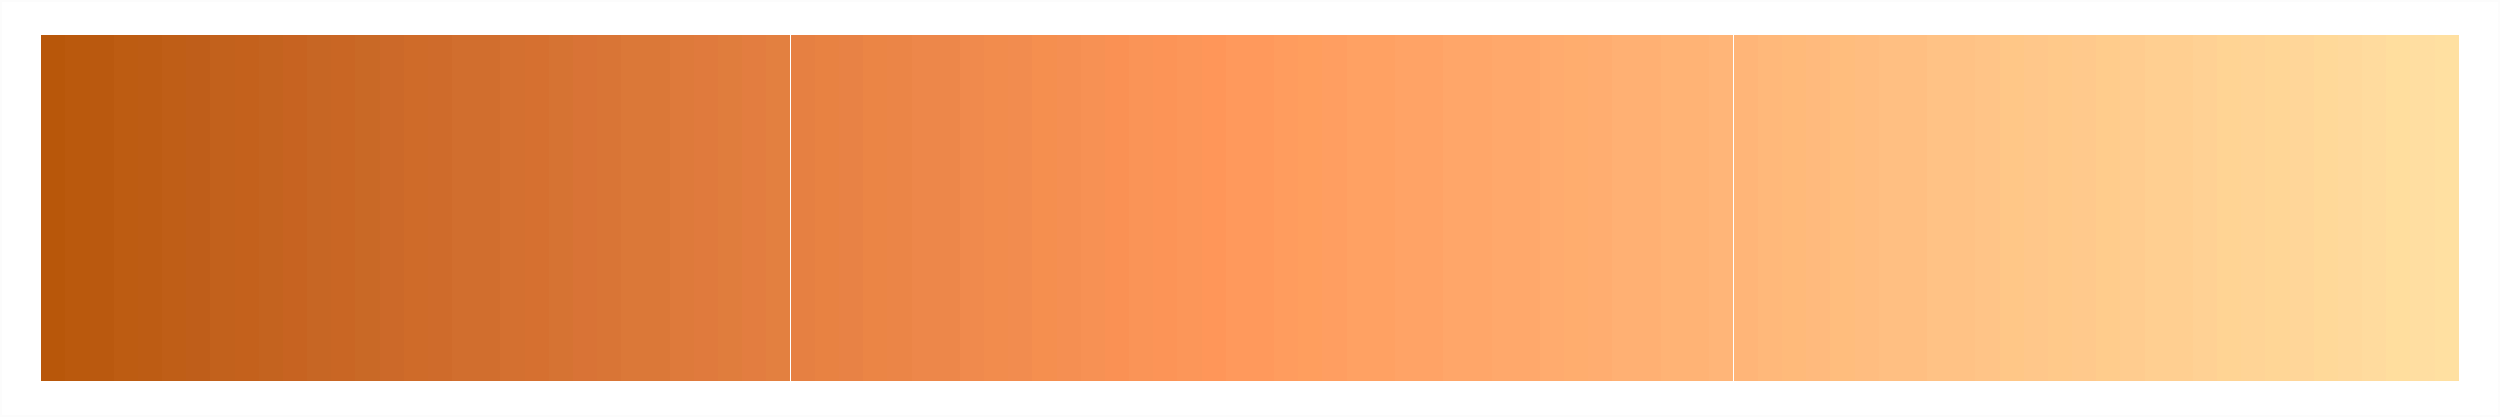
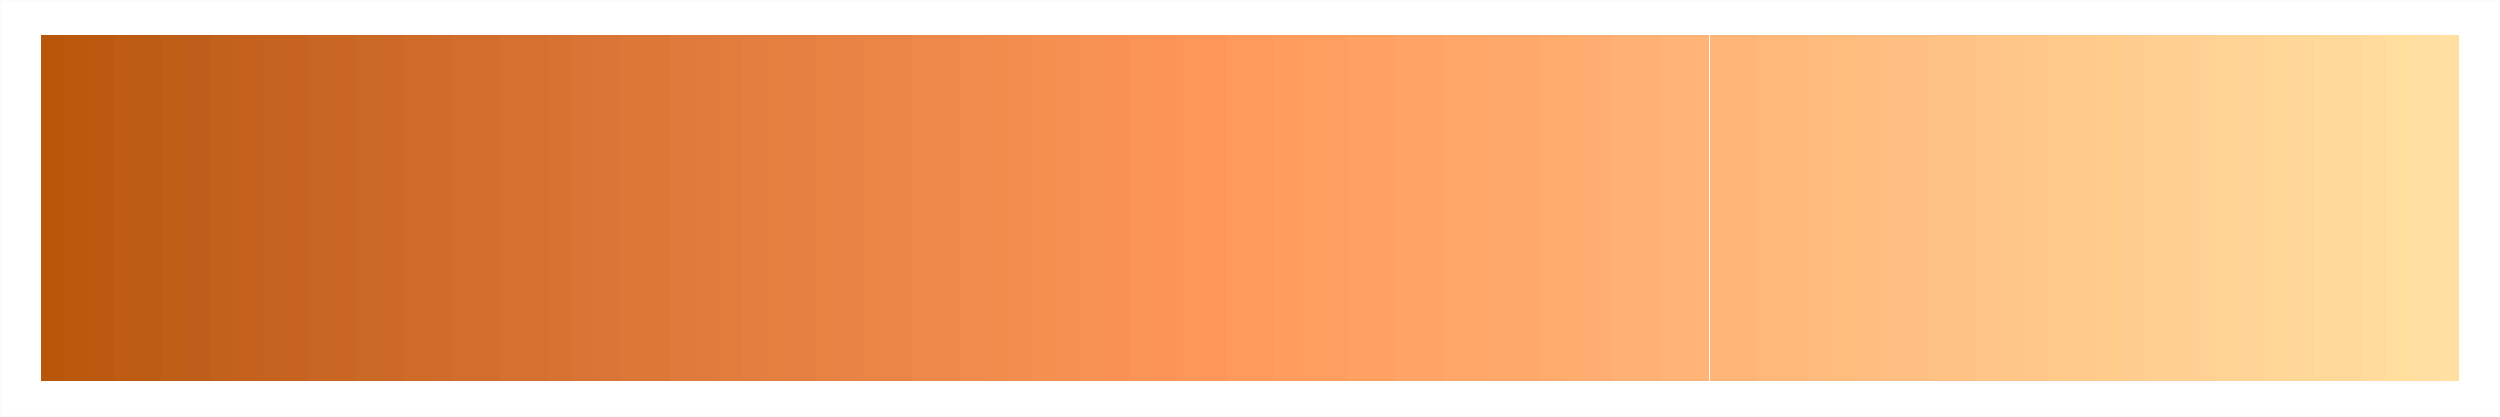
- <svg xmlns="http://www.w3.org/2000/svg" width="600.0" viewBox="-3.0 -0.5 6.0 1.0" height="100.0">
-   <style>svg { shape-rendering: crispEdges; }svg {
+ <svg xmlns="http://www.w3.org/2000/svg" height="100" viewBox="-3.0 -0.5 6.0 1.0" width="600">
+   <style>svg {
  color-scheme: light dark;
}
{
  .canvas g, .title g, .axisbar g, .ticktext g, .tickglyph g, .ticklines g, .legendContent g text {
-     fill: #0d0d0d;
+     fill: rgb(5%, 5%, 5%);
  }
  .ticklines g, .tickglyph g, .legendBorder g {
-     stroke: #0d0d0d;
+     stroke: rgb(5%, 5%, 5%);
  }
  .legendBorder g {
-     fill: #f0f0f0;
+     fill: rgb(94%, 94%, 94%);
  }
}
@media (prefers-color-scheme:dark) {
  .canvas g, .title g, .axisbar g, .ticktext g, .tickglyph g, .ticklines g, .legendContent g text {
-     fill: #f0f0f0;
+     fill: rgb(94%, 94%, 94%);
  }
  .ticklines g, .tickglyph g, .legendBorder g {
-     stroke: #f0f0f0;
+     stroke: rgb(94%, 94%, 94%);
  }
  .legendBorder g {
-     fill: #0d0d0d;
-   }
- }</style>
+     fill: rgb(5%, 5%, 5%);
+   }
+ }svg { shape-rendering: crispEdges; }</style>
  <g class="chart">
    <g class="gradient">
-       <g fill="rgb(72%, 34%, 4%)" stroke="rgb(2%, 29%, 48%)" stroke-width="0.0" fill-opacity="1.0" stroke-opacity="1.0">
-         <rect x="-2.901" width="5.8025806451612816e-2" y="-0.415" height="0.83" />
-       </g>
-       <g fill="rgb(73%, 35%, 5%)" stroke="rgb(2%, 29%, 48%)" stroke-width="0.0" fill-opacity="1.0" stroke-opacity="1.0">
-         <rect x="-2.843" width="5.8025806451612816e-2" y="-0.415" height="0.83" />
-       </g>
-       <g fill="rgb(73%, 35%, 6%)" stroke="rgb(2%, 29%, 48%)" stroke-width="0.0" fill-opacity="1.0" stroke-opacity="1.0">
-         <rect x="-2.785" width="5.802580645161326e-2" y="-0.415" height="0.83" />
-       </g>
-       <g fill="rgb(74%, 36%, 7%)" stroke="rgb(2%, 29%, 48%)" stroke-width="0.0" fill-opacity="1.0" stroke-opacity="1.0">
-         <rect x="-2.727" width="5.8025806451612816e-2" y="-0.415" height="0.83" />
-       </g>
-       <g fill="rgb(74%, 36%, 8%)" stroke="rgb(2%, 29%, 48%)" stroke-width="0.0" fill-opacity="1.0" stroke-opacity="1.0">
-         <rect x="-2.669" width="5.802580645161237e-2" y="-0.415" height="0.83" />
-       </g>
-       <g fill="rgb(75%, 37%, 9%)" stroke="rgb(2%, 29%, 48%)" stroke-width="0.0" fill-opacity="1.0" stroke-opacity="1.0">
-         <rect x="-2.611" width="5.802580645161326e-2" y="-0.415" height="0.83" />
-       </g>
-       <g fill="rgb(75%, 37%, 10%)" stroke="rgb(2%, 29%, 48%)" stroke-width="0.0" fill-opacity="1.0" stroke-opacity="1.0">
-         <rect x="-2.553" width="5.8025806451612816e-2" y="-0.415" height="0.83" />
-       </g>
-       <g fill="rgb(76%, 38%, 11%)" stroke="rgb(2%, 29%, 48%)" stroke-width="0.0" fill-opacity="1.0" stroke-opacity="1.0">
-         <rect x="-2.495" width="5.8025806451612816e-2" y="-0.415" height="0.83" />
-       </g>
-       <g fill="rgb(77%, 38%, 11%)" stroke="rgb(2%, 29%, 48%)" stroke-width="0.0" fill-opacity="1.0" stroke-opacity="1.0">
-         <rect x="-2.437" width="5.802580645161326e-2" y="-0.415" height="0.83" />
-       </g>
-       <g fill="rgb(77%, 39%, 12%)" stroke="rgb(2%, 29%, 48%)" stroke-width="0.0" fill-opacity="1.0" stroke-opacity="1.0">
-         <rect x="-2.379" width="5.8025806451612816e-2" y="-0.415" height="0.83" />
-       </g>
-       <g fill="rgb(78%, 39%, 13%)" stroke="rgb(2%, 29%, 48%)" stroke-width="0.0" fill-opacity="1.0" stroke-opacity="1.0">
-         <rect x="-2.321" width="5.8025806451612816e-2" y="-0.415" height="0.83" />
-       </g>
-       <g fill="rgb(78%, 40%, 14%)" stroke="rgb(2%, 29%, 48%)" stroke-width="0.0" fill-opacity="1.0" stroke-opacity="1.0">
-         <rect x="-2.263" width="5.8025806451612816e-2" y="-0.415" height="0.83" />
-       </g>
-       <g fill="rgb(79%, 40%, 14%)" stroke="rgb(2%, 29%, 48%)" stroke-width="0.0" fill-opacity="1.0" stroke-opacity="1.0">
-         <rect x="-2.205" width="5.802580645161326e-2" y="-0.415" height="0.83" />
-       </g>
-       <g fill="rgb(79%, 41%, 15%)" stroke="rgb(2%, 29%, 48%)" stroke-width="0.0" fill-opacity="1.0" stroke-opacity="1.0">
-         <rect x="-2.147" width="5.802580645161237e-2" y="-0.415" height="0.83" />
-       </g>
-       <g fill="rgb(80%, 41%, 16%)" stroke="rgb(2%, 29%, 48%)" stroke-width="0.0" fill-opacity="1.0" stroke-opacity="1.0">
-         <rect x="-2.089" width="5.8025806451613704e-2" y="-0.415" height="0.83" />
-       </g>
-       <g fill="rgb(81%, 42%, 16%)" stroke="rgb(2%, 29%, 48%)" stroke-width="0.0" fill-opacity="1.0" stroke-opacity="1.0">
-         <rect x="-2.031" width="5.8025806451612816e-2" y="-0.415" height="0.83" />
-       </g>
-       <g fill="rgb(81%, 42%, 17%)" stroke="rgb(2%, 29%, 48%)" stroke-width="0.0" fill-opacity="1.0" stroke-opacity="1.0">
-         <rect x="-1.973" width="5.802580645161304e-2" y="-0.415" height="0.83" />
-       </g>
-       <g fill="rgb(82%, 43%, 18%)" stroke="rgb(2%, 29%, 48%)" stroke-width="0.0" fill-opacity="1.0" stroke-opacity="1.0">
-         <rect x="-1.915" width="5.8025806451612816e-2" y="-0.415" height="0.83" />
-       </g>
-       <g fill="rgb(82%, 43%, 18%)" stroke="rgb(2%, 29%, 48%)" stroke-width="0.0" fill-opacity="1.0" stroke-opacity="1.0">
-         <rect x="-1.857" width="5.802580645161304e-2" y="-0.415" height="0.83" />
-       </g>
-       <g fill="rgb(83%, 44%, 19%)" stroke="rgb(2%, 29%, 48%)" stroke-width="0.0" fill-opacity="1.0" stroke-opacity="1.0">
-         <rect x="-1.799" width="5.802580645161304e-2" y="-0.415" height="0.83" />
-       </g>
-       <g fill="rgb(84%, 44%, 19%)" stroke="rgb(2%, 29%, 48%)" stroke-width="0.0" fill-opacity="1.0" stroke-opacity="1.0">
-         <rect x="-1.741" width="5.8025806451612816e-2" y="-0.415" height="0.83" />
-       </g>
-       <g fill="rgb(84%, 45%, 20%)" stroke="rgb(2%, 29%, 48%)" stroke-width="0.0" fill-opacity="1.0" stroke-opacity="1.0">
-         <rect x="-1.683" width="5.802580645161304e-2" y="-0.415" height="0.83" />
-       </g>
-       <g fill="rgb(85%, 45%, 21%)" stroke="rgb(2%, 29%, 48%)" stroke-width="0.0" fill-opacity="1.0" stroke-opacity="1.0">
-         <rect x="-1.625" width="5.802580645161304e-2" y="-0.415" height="0.83" />
-       </g>
-       <g fill="rgb(85%, 46%, 21%)" stroke="rgb(2%, 29%, 48%)" stroke-width="0.0" fill-opacity="1.0" stroke-opacity="1.0">
-         <rect x="-1.567" width="5.8025806451612816e-2" y="-0.415" height="0.83" />
-       </g>
-       <g fill="rgb(86%, 47%, 22%)" stroke="rgb(2%, 29%, 48%)" stroke-width="0.0" fill-opacity="1.0" stroke-opacity="1.0">
-         <rect x="-1.509" width="5.8025806451612816e-2" y="-0.415" height="0.83" />
-       </g>
-       <g fill="rgb(86%, 47%, 22%)" stroke="rgb(2%, 29%, 48%)" stroke-width="0.0" fill-opacity="1.0" stroke-opacity="1.0">
-         <rect x="-1.451" width="5.802580645161326e-2" y="-0.415" height="0.83" />
-       </g>
-       <g fill="rgb(87%, 48%, 23%)" stroke="rgb(2%, 29%, 48%)" stroke-width="0.0" fill-opacity="1.0" stroke-opacity="1.0">
-         <rect x="-1.393" width="5.802580645161304e-2" y="-0.415" height="0.83" />
-       </g>
-       <g fill="rgb(88%, 48%, 24%)" stroke="rgb(2%, 29%, 48%)" stroke-width="0.0" fill-opacity="1.0" stroke-opacity="1.0">
-         <rect x="-1.335" width="5.8025806451612594e-2" y="-0.415" height="0.83" />
-       </g>
-       <g fill="rgb(88%, 49%, 24%)" stroke="rgb(2%, 29%, 48%)" stroke-width="0.0" fill-opacity="1.0" stroke-opacity="1.0">
-         <rect x="-1.277" width="5.802580645161304e-2" y="-0.415" height="0.83" />
-       </g>
-       <g fill="rgb(89%, 49%, 25%)" stroke="rgb(2%, 29%, 48%)" stroke-width="0.0" fill-opacity="1.0" stroke-opacity="1.0">
-         <rect x="-1.219" width="5.8025806451612594e-2" y="-0.415" height="0.83" />
-       </g>
-       <g fill="rgb(89%, 50%, 25%)" stroke="rgb(2%, 29%, 48%)" stroke-width="0.0" fill-opacity="1.0" stroke-opacity="1.0">
-         <rect x="-1.161" width="5.802580645161304e-2" y="-0.415" height="0.83" />
-       </g>
-       <g fill="rgb(90%, 50%, 26%)" stroke="rgb(2%, 29%, 48%)" stroke-width="0.0" fill-opacity="1.0" stroke-opacity="1.0">
-         <rect x="-1.102" width="5.802580645161326e-2" y="-0.415" height="0.83" />
-       </g>
-       <g fill="rgb(91%, 51%, 26%)" stroke="rgb(2%, 29%, 48%)" stroke-width="0.0" fill-opacity="1.0" stroke-opacity="1.0">
-         <rect x="-1.044" width="5.802580645161304e-2" y="-0.415" height="0.83" />
-       </g>
-       <g fill="rgb(91%, 51%, 27%)" stroke="rgb(2%, 29%, 48%)" stroke-width="0.0" fill-opacity="1.0" stroke-opacity="1.0">
-         <rect x="-0.986" width="5.8025806451612816e-2" y="-0.415" height="0.83" />
-       </g>
-       <g fill="rgb(92%, 52%, 27%)" stroke="rgb(2%, 29%, 48%)" stroke-width="0.0" fill-opacity="1.0" stroke-opacity="1.0">
-         <rect x="-0.928" width="5.8025806451612816e-2" y="-0.415" height="0.83" />
-       </g>
-       <g fill="rgb(92%, 52%, 28%)" stroke="rgb(2%, 29%, 48%)" stroke-width="0.0" fill-opacity="1.0" stroke-opacity="1.0">
-         <rect x="-0.87" width="5.802580645161326e-2" y="-0.415" height="0.83" />
-       </g>
-       <g fill="rgb(93%, 53%, 29%)" stroke="rgb(2%, 29%, 48%)" stroke-width="0.0" fill-opacity="1.0" stroke-opacity="1.0">
-         <rect x="-0.812" width="5.802580645161237e-2" y="-0.415" height="0.83" />
-       </g>
-       <g fill="rgb(93%, 53%, 29%)" stroke="rgb(2%, 29%, 48%)" stroke-width="0.0" fill-opacity="1.0" stroke-opacity="1.0">
-         <rect x="-0.754" width="5.802580645161326e-2" y="-0.415" height="0.83" />
-       </g>
-       <g fill="rgb(94%, 54%, 30%)" stroke="rgb(2%, 29%, 48%)" stroke-width="0.0" fill-opacity="1.0" stroke-opacity="1.0">
-         <rect x="-0.696" width="5.8025806451612816e-2" y="-0.415" height="0.83" />
-       </g>
-       <g fill="rgb(95%, 55%, 30%)" stroke="rgb(2%, 29%, 48%)" stroke-width="0.0" fill-opacity="1.0" stroke-opacity="1.0">
-         <rect x="-0.638" width="5.802580645161326e-2" y="-0.415" height="0.83" />
-       </g>
-       <g fill="rgb(95%, 55%, 31%)" stroke="rgb(2%, 29%, 48%)" stroke-width="0.0" fill-opacity="1.0" stroke-opacity="1.0">
-         <rect x="-0.58" width="5.802580645161237e-2" y="-0.415" height="0.83" />
-       </g>
-       <g fill="rgb(96%, 56%, 31%)" stroke="rgb(2%, 29%, 48%)" stroke-width="0.0" fill-opacity="1.0" stroke-opacity="1.0">
-         <rect x="-0.522" width="5.802580645161326e-2" y="-0.415" height="0.83" />
-       </g>
-       <g fill="rgb(96%, 56%, 32%)" stroke="rgb(2%, 29%, 48%)" stroke-width="0.0" fill-opacity="1.0" stroke-opacity="1.0">
-         <rect x="-0.464" width="5.802580645161237e-2" y="-0.415" height="0.83" />
-       </g>
-       <g fill="rgb(97%, 57%, 33%)" stroke="rgb(2%, 29%, 48%)" stroke-width="0.0" fill-opacity="1.0" stroke-opacity="1.0">
-         <rect x="-0.406" width="5.802580645161326e-2" y="-0.415" height="0.83" />
-       </g>
-       <g fill="rgb(98%, 57%, 33%)" stroke="rgb(2%, 29%, 48%)" stroke-width="0.0" fill-opacity="1.0" stroke-opacity="1.0">
-         <rect x="-0.348" width="5.802580645161326e-2" y="-0.415" height="0.83" />
-       </g>
-       <g fill="rgb(98%, 58%, 34%)" stroke="rgb(2%, 29%, 48%)" stroke-width="0.0" fill-opacity="1.0" stroke-opacity="1.0">
-         <rect x="-0.29" width="5.802580645161237e-2" y="-0.415" height="0.83" />
-       </g>
-       <g fill="rgb(99%, 58%, 34%)" stroke="rgb(2%, 29%, 48%)" stroke-width="0.0" fill-opacity="1.0" stroke-opacity="1.0">
-         <rect x="-0.232" width="5.802580645161326e-2" y="-0.415" height="0.83" />
-       </g>
-       <g fill="rgb(99%, 59%, 35%)" stroke="rgb(2%, 29%, 48%)" stroke-width="0.0" fill-opacity="1.0" stroke-opacity="1.0">
-         <rect x="-0.174" width="5.8025806451612816e-2" y="-0.415" height="0.83" />
-       </g>
-       <g fill="rgb(100%, 59%, 35%)" stroke="rgb(2%, 29%, 48%)" stroke-width="0.0" fill-opacity="1.0" stroke-opacity="1.0">
-         <rect x="-0.116" width="5.802580645161237e-2" y="-0.415" height="0.83" />
-       </g>
-       <g fill="rgb(100%, 60%, 36%)" stroke="rgb(2%, 29%, 48%)" stroke-width="0.0" fill-opacity="1.0" stroke-opacity="1.0">
-         <rect x="-5.802580645161326e-2" width="5.802580645161326e-2" y="-0.415" height="0.83" />
-       </g>
-       <g fill="rgb(100%, 60%, 36%)" stroke="rgb(2%, 29%, 48%)" stroke-width="0.0" fill-opacity="1.0" stroke-opacity="1.0">
-         <rect x="0.0" width="5.8025806451612816e-2" y="-0.415" height="0.83" />
-       </g>
-       <g fill="rgb(100%, 61%, 37%)" stroke="rgb(2%, 29%, 48%)" stroke-width="0.0" fill-opacity="1.0" stroke-opacity="1.0">
-         <rect x="5.8025806451612816e-2" width="5.802580645161326e-2" y="-0.415" height="0.83" />
-       </g>
-       <g fill="rgb(100%, 62%, 37%)" stroke="rgb(2%, 29%, 48%)" stroke-width="0.0" fill-opacity="1.0" stroke-opacity="1.0">
-         <rect x="0.116" width="5.8025806451612816e-2" y="-0.415" height="0.83" />
-       </g>
-       <g fill="rgb(100%, 62%, 38%)" stroke="rgb(2%, 29%, 48%)" stroke-width="0.0" fill-opacity="1.0" stroke-opacity="1.0">
-         <rect x="0.174" width="5.8025806451612816e-2" y="-0.415" height="0.83" />
-       </g>
-       <g fill="rgb(100%, 63%, 39%)" stroke="rgb(2%, 29%, 48%)" stroke-width="0.0" fill-opacity="1.0" stroke-opacity="1.0">
-         <rect x="0.232" width="5.802580645161326e-2" y="-0.415" height="0.83" />
-       </g>
-       <g fill="rgb(100%, 63%, 39%)" stroke="rgb(2%, 29%, 48%)" stroke-width="0.0" fill-opacity="1.0" stroke-opacity="1.0">
-         <rect x="0.29" width="5.8025806451612816e-2" y="-0.415" height="0.83" />
-       </g>
-       <g fill="rgb(100%, 64%, 40%)" stroke="rgb(2%, 29%, 48%)" stroke-width="0.0" fill-opacity="1.0" stroke-opacity="1.0">
-         <rect x="0.348" width="5.8025806451612816e-2" y="-0.415" height="0.83" />
-       </g>
-       <g fill="rgb(110%, 64%, 40%)" stroke="rgb(2%, 29%, 48%)" stroke-width="0.0" fill-opacity="1.0" stroke-opacity="1.0">
-         <rect x="0.406" width="5.802580645161326e-2" y="-0.415" height="0.83" />
-       </g>
-       <g fill="rgb(110%, 65%, 41%)" stroke="rgb(2%, 29%, 48%)" stroke-width="0.0" fill-opacity="1.0" stroke-opacity="1.0">
-         <rect x="0.464" width="5.8025806451613704e-2" y="-0.415" height="0.83" />
-       </g>
-       <g fill="rgb(110%, 65%, 41%)" stroke="rgb(2%, 29%, 48%)" stroke-width="0.0" fill-opacity="1.0" stroke-opacity="1.0">
-         <rect x="0.522" width="5.802580645161193e-2" y="-0.415" height="0.83" />
-       </g>
-       <g fill="rgb(110%, 66%, 42%)" stroke="rgb(2%, 29%, 48%)" stroke-width="0.0" fill-opacity="1.0" stroke-opacity="1.0">
-         <rect x="0.58" width="5.802580645161326e-2" y="-0.415" height="0.83" />
-       </g>
-       <g fill="rgb(110%, 66%, 42%)" stroke="rgb(2%, 29%, 48%)" stroke-width="0.0" fill-opacity="1.0" stroke-opacity="1.0">
-         <rect x="0.638" width="5.8025806451612816e-2" y="-0.415" height="0.83" />
-       </g>
-       <g fill="rgb(110%, 67%, 43%)" stroke="rgb(2%, 29%, 48%)" stroke-width="0.0" fill-opacity="1.0" stroke-opacity="1.0">
-         <rect x="0.696" width="5.802580645161326e-2" y="-0.415" height="0.83" />
-       </g>
-       <g fill="rgb(110%, 68%, 43%)" stroke="rgb(2%, 29%, 48%)" stroke-width="0.0" fill-opacity="1.0" stroke-opacity="1.0">
-         <rect x="0.754" width="5.8025806451612816e-2" y="-0.415" height="0.83" />
-       </g>
-       <g fill="rgb(110%, 68%, 44%)" stroke="rgb(2%, 29%, 48%)" stroke-width="0.0" fill-opacity="1.0" stroke-opacity="1.0">
-         <rect x="0.812" width="5.8025806451612816e-2" y="-0.415" height="0.83" />
-       </g>
-       <g fill="rgb(110%, 69%, 45%)" stroke="rgb(2%, 29%, 48%)" stroke-width="0.0" fill-opacity="1.0" stroke-opacity="1.0">
-         <rect x="0.87" width="5.802580645161326e-2" y="-0.415" height="0.83" />
-       </g>
-       <g fill="rgb(110%, 69%, 45%)" stroke="rgb(2%, 29%, 48%)" stroke-width="0.0" fill-opacity="1.0" stroke-opacity="1.0">
-         <rect x="0.928" width="5.802580645161326e-2" y="-0.415" height="0.83" />
-       </g>
-       <g fill="rgb(110%, 70%, 46%)" stroke="rgb(2%, 29%, 48%)" stroke-width="0.0" fill-opacity="1.0" stroke-opacity="1.0">
-         <rect x="0.986" width="5.8025806451611484e-2" y="-0.415" height="0.83" />
-       </g>
-       <g fill="rgb(110%, 70%, 46%)" stroke="rgb(2%, 29%, 48%)" stroke-width="0.0" fill-opacity="1.0" stroke-opacity="1.0">
-         <rect x="1.044" width="5.8025806451613704e-2" y="-0.415" height="0.83" />
-       </g>
-       <g fill="rgb(110%, 71%, 47%)" stroke="rgb(2%, 29%, 48%)" stroke-width="0.0" fill-opacity="1.0" stroke-opacity="1.0">
-         <rect x="1.102" width="5.8025806451612816e-2" y="-0.415" height="0.83" />
-       </g>
-       <g fill="rgb(110%, 71%, 47%)" stroke="rgb(2%, 29%, 48%)" stroke-width="0.0" fill-opacity="1.0" stroke-opacity="1.0">
-         <rect x="1.161" width="5.8025806451613704e-2" y="-0.415" height="0.83" />
-       </g>
-       <g fill="rgb(110%, 72%, 48%)" stroke="rgb(2%, 29%, 48%)" stroke-width="0.0" fill-opacity="1.0" stroke-opacity="1.0">
-         <rect x="1.219" width="5.8025806451612816e-2" y="-0.415" height="0.83" />
-       </g>
-       <g fill="rgb(110%, 73%, 48%)" stroke="rgb(2%, 29%, 48%)" stroke-width="0.0" fill-opacity="1.0" stroke-opacity="1.0">
-         <rect x="1.277" width="5.8025806451613704e-2" y="-0.415" height="0.83" />
-       </g>
-       <g fill="rgb(120%, 73%, 49%)" stroke="rgb(2%, 29%, 48%)" stroke-width="0.0" fill-opacity="1.0" stroke-opacity="1.0">
-         <rect x="1.335" width="5.802580645161104e-2" y="-0.415" height="0.83" />
-       </g>
-       <g fill="rgb(120%, 74%, 49%)" stroke="rgb(2%, 29%, 48%)" stroke-width="0.0" fill-opacity="1.0" stroke-opacity="1.0">
-         <rect x="1.393" width="5.8025806451613704e-2" y="-0.415" height="0.83" />
-       </g>
-       <g fill="rgb(120%, 74%, 50%)" stroke="rgb(2%, 29%, 48%)" stroke-width="0.0" fill-opacity="1.0" stroke-opacity="1.0">
-         <rect x="1.451" width="5.8025806451613704e-2" y="-0.415" height="0.83" />
-       </g>
-       <g fill="rgb(120%, 75%, 51%)" stroke="rgb(2%, 29%, 48%)" stroke-width="0.0" fill-opacity="1.0" stroke-opacity="1.0">
-         <rect x="1.509" width="5.8025806451612816e-2" y="-0.415" height="0.83" />
-       </g>
-       <g fill="rgb(120%, 75%, 51%)" stroke="rgb(2%, 29%, 48%)" stroke-width="0.0" fill-opacity="1.0" stroke-opacity="1.0">
-         <rect x="1.567" width="5.802580645161193e-2" y="-0.415" height="0.83" />
-       </g>
-       <g fill="rgb(120%, 76%, 52%)" stroke="rgb(2%, 29%, 48%)" stroke-width="0.0" fill-opacity="1.0" stroke-opacity="1.0">
-         <rect x="1.625" width="5.8025806451613704e-2" y="-0.415" height="0.83" />
-       </g>
-       <g fill="rgb(120%, 76%, 52%)" stroke="rgb(2%, 29%, 48%)" stroke-width="0.0" fill-opacity="1.0" stroke-opacity="1.0">
-         <rect x="1.683" width="5.8025806451613704e-2" y="-0.415" height="0.83" />
-       </g>
-       <g fill="rgb(120%, 77%, 53%)" stroke="rgb(2%, 29%, 48%)" stroke-width="0.0" fill-opacity="1.0" stroke-opacity="1.0">
-         <rect x="1.741" width="5.8025806451612816e-2" y="-0.415" height="0.83" />
-       </g>
-       <g fill="rgb(120%, 78%, 53%)" stroke="rgb(2%, 29%, 48%)" stroke-width="0.0" fill-opacity="1.0" stroke-opacity="1.0">
-         <rect x="1.799" width="5.802580645161193e-2" y="-0.415" height="0.83" />
-       </g>
-       <g fill="rgb(120%, 78%, 54%)" stroke="rgb(2%, 29%, 48%)" stroke-width="0.0" fill-opacity="1.0" stroke-opacity="1.0">
-         <rect x="1.857" width="5.8025806451612816e-2" y="-0.415" height="0.83" />
-       </g>
-       <g fill="rgb(120%, 79%, 54%)" stroke="rgb(2%, 29%, 48%)" stroke-width="0.0" fill-opacity="1.0" stroke-opacity="1.0">
-         <rect x="1.915" width="5.8025806451613704e-2" y="-0.415" height="0.83" />
-       </g>
-       <g fill="rgb(120%, 79%, 55%)" stroke="rgb(2%, 29%, 48%)" stroke-width="0.0" fill-opacity="1.0" stroke-opacity="1.0">
-         <rect x="1.973" width="5.802580645161104e-2" y="-0.415" height="0.83" />
-       </g>
-       <g fill="rgb(120%, 80%, 55%)" stroke="rgb(2%, 29%, 48%)" stroke-width="0.0" fill-opacity="1.0" stroke-opacity="1.0">
-         <rect x="2.031" width="5.8025806451613704e-2" y="-0.415" height="0.83" />
-       </g>
-       <g fill="rgb(120%, 80%, 56%)" stroke="rgb(2%, 29%, 48%)" stroke-width="0.0" fill-opacity="1.0" stroke-opacity="1.0">
-         <rect x="2.089" width="5.8025806451613704e-2" y="-0.415" height="0.83" />
-       </g>
-       <g fill="rgb(120%, 81%, 57%)" stroke="rgb(2%, 29%, 48%)" stroke-width="0.0" fill-opacity="1.0" stroke-opacity="1.0">
-         <rect x="2.147" width="5.8025806451612816e-2" y="-0.415" height="0.83" />
-       </g>
-       <g fill="rgb(120%, 81%, 57%)" stroke="rgb(2%, 29%, 48%)" stroke-width="0.0" fill-opacity="1.0" stroke-opacity="1.0">
-         <rect x="2.205" width="5.802580645161193e-2" y="-0.415" height="0.83" />
-       </g>
-       <g fill="rgb(120%, 82%, 58%)" stroke="rgb(2%, 29%, 48%)" stroke-width="0.0" fill-opacity="1.0" stroke-opacity="1.0">
-         <rect x="2.263" width="5.8025806451613704e-2" y="-0.415" height="0.83" />
-       </g>
-       <g fill="rgb(130%, 83%, 58%)" stroke="rgb(2%, 29%, 48%)" stroke-width="0.0" fill-opacity="1.0" stroke-opacity="1.0">
-         <rect x="2.321" width="5.8025806451613704e-2" y="-0.415" height="0.83" />
-       </g>
-       <g fill="rgb(130%, 83%, 59%)" stroke="rgb(2%, 29%, 48%)" stroke-width="0.0" fill-opacity="1.0" stroke-opacity="1.0">
-         <rect x="2.379" width="5.8025806451612816e-2" y="-0.415" height="0.83" />
-       </g>
-       <g fill="rgb(130%, 84%, 59%)" stroke="rgb(2%, 29%, 48%)" stroke-width="0.0" fill-opacity="1.0" stroke-opacity="1.0">
-         <rect x="2.437" width="5.802580645161193e-2" y="-0.415" height="0.83" />
-       </g>
-       <g fill="rgb(130%, 84%, 60%)" stroke="rgb(2%, 29%, 48%)" stroke-width="0.0" fill-opacity="1.0" stroke-opacity="1.0">
-         <rect x="2.495" width="5.8025806451612816e-2" y="-0.415" height="0.83" />
-       </g>
-       <g fill="rgb(130%, 85%, 60%)" stroke="rgb(2%, 29%, 48%)" stroke-width="0.0" fill-opacity="1.0" stroke-opacity="1.0">
-         <rect x="2.553" width="5.8025806451613704e-2" y="-0.415" height="0.83" />
-       </g>
-       <g fill="rgb(130%, 85%, 61%)" stroke="rgb(2%, 29%, 48%)" stroke-width="0.0" fill-opacity="1.0" stroke-opacity="1.0">
-         <rect x="2.611" width="5.8025806451613704e-2" y="-0.415" height="0.83" />
-       </g>
-       <g fill="rgb(130%, 86%, 62%)" stroke="rgb(2%, 29%, 48%)" stroke-width="0.0" fill-opacity="1.0" stroke-opacity="1.0">
-         <rect x="2.669" width="5.8025806451613704e-2" y="-0.415" height="0.83" />
-       </g>
-       <g fill="rgb(130%, 87%, 62%)" stroke="rgb(2%, 29%, 48%)" stroke-width="0.0" fill-opacity="1.0" stroke-opacity="1.0">
-         <rect x="2.727" width="5.8025806451612816e-2" y="-0.415" height="0.83" />
-       </g>
-       <g fill="rgb(130%, 87%, 63%)" stroke="rgb(2%, 29%, 48%)" stroke-width="0.0" fill-opacity="1.0" stroke-opacity="1.0">
-         <rect x="2.785" width="5.802580645161193e-2" y="-0.415" height="0.83" />
-       </g>
-       <g fill="rgb(130%, 88%, 63%)" stroke="rgb(2%, 29%, 48%)" stroke-width="0.0" fill-opacity="1.0" stroke-opacity="1.0">
-         <rect x="2.843" width="5.8025806451613704e-2" y="-0.415" height="0.83" />
+       <g fill="rgb(72%, 34%, 4%)" fill-opacity="1.0" stroke="rgb(2%, 29%, 48%)" stroke-opacity="1.0" stroke-width="0">
+         <rect height="0.83" width="0.058" x="-2.901" y="-0.415" />
+       </g>
+       <g fill="rgb(73%, 35%, 5%)" fill-opacity="1.0" stroke="rgb(2%, 29%, 48%)" stroke-opacity="1.0" stroke-width="0">
+         <rect height="0.83" width="0.058" x="-2.843" y="-0.415" />
+       </g>
+       <g fill="rgb(73%, 35%, 6%)" fill-opacity="1.0" stroke="rgb(2%, 29%, 48%)" stroke-opacity="1.0" stroke-width="0">
+         <rect height="0.83" width="0.058" x="-2.785" y="-0.415" />
+       </g>
+       <g fill="rgb(74%, 36%, 7%)" fill-opacity="1.0" stroke="rgb(2%, 29%, 48%)" stroke-opacity="1.0" stroke-width="0">
+         <rect height="0.83" width="0.058" x="-2.727" y="-0.415" />
+       </g>
+       <g fill="rgb(74%, 36%, 8%)" fill-opacity="1.0" stroke="rgb(2%, 29%, 48%)" stroke-opacity="1.0" stroke-width="0">
+         <rect height="0.83" width="0.058" x="-2.669" y="-0.415" />
+       </g>
+       <g fill="rgb(75%, 37%, 9%)" fill-opacity="1.0" stroke="rgb(2%, 29%, 48%)" stroke-opacity="1.0" stroke-width="0">
+         <rect height="0.83" width="0.058" x="-2.611" y="-0.415" />
+       </g>
+       <g fill="rgb(75%, 37%, 10%)" fill-opacity="1.0" stroke="rgb(2%, 29%, 48%)" stroke-opacity="1.0" stroke-width="0">
+         <rect height="0.83" width="0.058" x="-2.553" y="-0.415" />
+       </g>
+       <g fill="rgb(76%, 38%, 11%)" fill-opacity="1.0" stroke="rgb(2%, 29%, 48%)" stroke-opacity="1.0" stroke-width="0">
+         <rect height="0.83" width="0.058" x="-2.495" y="-0.415" />
+       </g>
+       <g fill="rgb(77%, 38%, 11%)" fill-opacity="1.0" stroke="rgb(2%, 29%, 48%)" stroke-opacity="1.0" stroke-width="0">
+         <rect height="0.83" width="0.058" x="-2.437" y="-0.415" />
+       </g>
+       <g fill="rgb(77%, 39%, 12%)" fill-opacity="1.0" stroke="rgb(2%, 29%, 48%)" stroke-opacity="1.0" stroke-width="0">
+         <rect height="0.83" width="0.058" x="-2.379" y="-0.415" />
+       </g>
+       <g fill="rgb(78%, 39%, 13%)" fill-opacity="1.0" stroke="rgb(2%, 29%, 48%)" stroke-opacity="1.0" stroke-width="0">
+         <rect height="0.83" width="0.058" x="-2.321" y="-0.415" />
+       </g>
+       <g fill="rgb(78%, 40%, 14%)" fill-opacity="1.0" stroke="rgb(2%, 29%, 48%)" stroke-opacity="1.0" stroke-width="0">
+         <rect height="0.83" width="0.058" x="-2.263" y="-0.415" />
+       </g>
+       <g fill="rgb(79%, 40%, 14%)" fill-opacity="1.0" stroke="rgb(2%, 29%, 48%)" stroke-opacity="1.0" stroke-width="0">
+         <rect height="0.83" width="0.058" x="-2.205" y="-0.415" />
+       </g>
+       <g fill="rgb(79%, 41%, 15%)" fill-opacity="1.0" stroke="rgb(2%, 29%, 48%)" stroke-opacity="1.0" stroke-width="0">
+         <rect height="0.83" width="0.058" x="-2.147" y="-0.415" />
+       </g>
+       <g fill="rgb(80%, 41%, 16%)" fill-opacity="1.0" stroke="rgb(2%, 29%, 48%)" stroke-opacity="1.0" stroke-width="0">
+         <rect height="0.83" width="0.058" x="-2.089" y="-0.415" />
+       </g>
+       <g fill="rgb(81%, 42%, 16%)" fill-opacity="1.0" stroke="rgb(2%, 29%, 48%)" stroke-opacity="1.0" stroke-width="0">
+         <rect height="0.83" width="0.058" x="-2.031" y="-0.415" />
+       </g>
+       <g fill="rgb(81%, 42%, 17%)" fill-opacity="1.0" stroke="rgb(2%, 29%, 48%)" stroke-opacity="1.0" stroke-width="0">
+         <rect height="0.83" width="0.058" x="-1.973" y="-0.415" />
+       </g>
+       <g fill="rgb(82%, 43%, 18%)" fill-opacity="1.0" stroke="rgb(2%, 29%, 48%)" stroke-opacity="1.0" stroke-width="0">
+         <rect height="0.83" width="0.058" x="-1.915" y="-0.415" />
+       </g>
+       <g fill="rgb(82%, 43%, 18%)" fill-opacity="1.0" stroke="rgb(2%, 29%, 48%)" stroke-opacity="1.0" stroke-width="0">
+         <rect height="0.83" width="0.058" x="-1.857" y="-0.415" />
+       </g>
+       <g fill="rgb(83%, 44%, 19%)" fill-opacity="1.0" stroke="rgb(2%, 29%, 48%)" stroke-opacity="1.0" stroke-width="0">
+         <rect height="0.83" width="0.058" x="-1.799" y="-0.415" />
+       </g>
+       <g fill="rgb(84%, 44%, 19%)" fill-opacity="1.0" stroke="rgb(2%, 29%, 48%)" stroke-opacity="1.0" stroke-width="0">
+         <rect height="0.83" width="0.058" x="-1.741" y="-0.415" />
+       </g>
+       <g fill="rgb(84%, 45%, 20%)" fill-opacity="1.0" stroke="rgb(2%, 29%, 48%)" stroke-opacity="1.0" stroke-width="0">
+         <rect height="0.83" width="0.058" x="-1.683" y="-0.415" />
+       </g>
+       <g fill="rgb(85%, 45%, 21%)" fill-opacity="1.0" stroke="rgb(2%, 29%, 48%)" stroke-opacity="1.0" stroke-width="0">
+         <rect height="0.83" width="0.058" x="-1.625" y="-0.415" />
+       </g>
+       <g fill="rgb(85%, 46%, 21%)" fill-opacity="1.0" stroke="rgb(2%, 29%, 48%)" stroke-opacity="1.0" stroke-width="0">
+         <rect height="0.83" width="0.058" x="-1.567" y="-0.415" />
+       </g>
+       <g fill="rgb(86%, 47%, 22%)" fill-opacity="1.0" stroke="rgb(2%, 29%, 48%)" stroke-opacity="1.0" stroke-width="0">
+         <rect height="0.83" width="0.058" x="-1.509" y="-0.415" />
+       </g>
+       <g fill="rgb(86%, 47%, 22%)" fill-opacity="1.0" stroke="rgb(2%, 29%, 48%)" stroke-opacity="1.0" stroke-width="0">
+         <rect height="0.83" width="0.058" x="-1.451" y="-0.415" />
+       </g>
+       <g fill="rgb(87%, 48%, 23%)" fill-opacity="1.0" stroke="rgb(2%, 29%, 48%)" stroke-opacity="1.0" stroke-width="0">
+         <rect height="0.83" width="0.058" x="-1.393" y="-0.415" />
+       </g>
+       <g fill="rgb(88%, 48%, 24%)" fill-opacity="1.0" stroke="rgb(2%, 29%, 48%)" stroke-opacity="1.0" stroke-width="0">
+         <rect height="0.83" width="0.058" x="-1.335" y="-0.415" />
+       </g>
+       <g fill="rgb(88%, 49%, 24%)" fill-opacity="1.0" stroke="rgb(2%, 29%, 48%)" stroke-opacity="1.0" stroke-width="0">
+         <rect height="0.83" width="0.058" x="-1.277" y="-0.415" />
+       </g>
+       <g fill="rgb(89%, 49%, 25%)" fill-opacity="1.0" stroke="rgb(2%, 29%, 48%)" stroke-opacity="1.0" stroke-width="0">
+         <rect height="0.83" width="0.058" x="-1.218" y="-0.415" />
+       </g>
+       <g fill="rgb(89%, 50%, 25%)" fill-opacity="1.0" stroke="rgb(2%, 29%, 48%)" stroke-opacity="1.0" stroke-width="0">
+         <rect height="0.83" width="0.058" x="-1.161" y="-0.415" />
+       </g>
+       <g fill="rgb(90%, 50%, 26%)" fill-opacity="1.0" stroke="rgb(2%, 29%, 48%)" stroke-opacity="1.0" stroke-width="0">
+         <rect height="0.83" width="0.058" x="-1.103" y="-0.415" />
+       </g>
+       <g fill="rgb(91%, 51%, 26%)" fill-opacity="1.0" stroke="rgb(2%, 29%, 48%)" stroke-opacity="1.0" stroke-width="0">
+         <rect height="0.83" width="0.058" x="-1.044" y="-0.415" />
+       </g>
+       <g fill="rgb(91%, 51%, 27%)" fill-opacity="1.0" stroke="rgb(2%, 29%, 48%)" stroke-opacity="1.0" stroke-width="0">
+         <rect height="0.83" width="0.058" x="-0.986" y="-0.415" />
+       </g>
+       <g fill="rgb(92%, 52%, 27%)" fill-opacity="1.0" stroke="rgb(2%, 29%, 48%)" stroke-opacity="1.0" stroke-width="0">
+         <rect height="0.83" width="0.058" x="-0.928" y="-0.415" />
+       </g>
+       <g fill="rgb(92%, 52%, 28%)" fill-opacity="1.0" stroke="rgb(2%, 29%, 48%)" stroke-opacity="1.0" stroke-width="0">
+         <rect height="0.83" width="0.058" x="-0.87" y="-0.415" />
+       </g>
+       <g fill="rgb(93%, 53%, 29%)" fill-opacity="1.0" stroke="rgb(2%, 29%, 48%)" stroke-opacity="1.0" stroke-width="0">
+         <rect height="0.83" width="0.058" x="-0.812" y="-0.415" />
+       </g>
+       <g fill="rgb(93%, 53%, 29%)" fill-opacity="1.0" stroke="rgb(2%, 29%, 48%)" stroke-opacity="1.0" stroke-width="0">
+         <rect height="0.83" width="0.058" x="-0.754" y="-0.415" />
+       </g>
+       <g fill="rgb(94%, 54%, 30%)" fill-opacity="1.0" stroke="rgb(2%, 29%, 48%)" stroke-opacity="1.0" stroke-width="0">
+         <rect height="0.83" width="0.058" x="-0.696" y="-0.415" />
+       </g>
+       <g fill="rgb(95%, 55%, 30%)" fill-opacity="1.0" stroke="rgb(2%, 29%, 48%)" stroke-opacity="1.0" stroke-width="0">
+         <rect height="0.83" width="0.058" x="-0.638" y="-0.415" />
+       </g>
+       <g fill="rgb(95%, 55%, 31%)" fill-opacity="1.0" stroke="rgb(2%, 29%, 48%)" stroke-opacity="1.0" stroke-width="0">
+         <rect height="0.83" width="0.058" x="-0.58" y="-0.415" />
+       </g>
+       <g fill="rgb(96%, 56%, 31%)" fill-opacity="1.0" stroke="rgb(2%, 29%, 48%)" stroke-opacity="1.0" stroke-width="0">
+         <rect height="0.83" width="0.058" x="-0.522" y="-0.415" />
+       </g>
+       <g fill="rgb(96%, 56%, 32%)" fill-opacity="1.0" stroke="rgb(2%, 29%, 48%)" stroke-opacity="1.0" stroke-width="0">
+         <rect height="0.83" width="0.058" x="-0.464" y="-0.415" />
+       </g>
+       <g fill="rgb(97%, 57%, 33%)" fill-opacity="1.0" stroke="rgb(2%, 29%, 48%)" stroke-opacity="1.0" stroke-width="0">
+         <rect height="0.83" width="0.058" x="-0.406" y="-0.415" />
+       </g>
+       <g fill="rgb(98%, 57%, 33%)" fill-opacity="1.0" stroke="rgb(2%, 29%, 48%)" stroke-opacity="1.0" stroke-width="0">
+         <rect height="0.83" width="0.058" x="-0.348" y="-0.415" />
+       </g>
+       <g fill="rgb(98%, 58%, 34%)" fill-opacity="1.0" stroke="rgb(2%, 29%, 48%)" stroke-opacity="1.0" stroke-width="0">
+         <rect height="0.83" width="0.058" x="-0.29" y="-0.415" />
+       </g>
+       <g fill="rgb(99%, 58%, 34%)" fill-opacity="1.0" stroke="rgb(2%, 29%, 48%)" stroke-opacity="1.0" stroke-width="0">
+         <rect height="0.83" width="0.058" x="-0.232" y="-0.415" />
+       </g>
+       <g fill="rgb(99%, 59%, 35%)" fill-opacity="1.0" stroke="rgb(2%, 29%, 48%)" stroke-opacity="1.0" stroke-width="0">
+         <rect height="0.83" width="0.058" x="-0.174" y="-0.415" />
+       </g>
+       <g fill="rgb(100%, 59%, 35%)" fill-opacity="1.0" stroke="rgb(2%, 29%, 48%)" stroke-opacity="1.0" stroke-width="0">
+         <rect height="0.83" width="0.058" x="-0.116" y="-0.415" />
+       </g>
+       <g fill="rgb(100%, 60%, 36%)" fill-opacity="1.0" stroke="rgb(2%, 29%, 48%)" stroke-opacity="1.0" stroke-width="0">
+         <rect height="0.83" width="0.058" x="-0.058" y="-0.415" />
+       </g>
+       <g fill="rgb(100%, 60%, 36%)" fill-opacity="1.0" stroke="rgb(2%, 29%, 48%)" stroke-opacity="1.0" stroke-width="0">
+         <rect height="0.83" width="0.058" x="0" y="-0.415" />
+       </g>
+       <g fill="rgb(100%, 61%, 37%)" fill-opacity="1.0" stroke="rgb(2%, 29%, 48%)" stroke-opacity="1.0" stroke-width="0">
+         <rect height="0.83" width="0.058" x="0.058" y="-0.415" />
+       </g>
+       <g fill="rgb(100%, 62%, 37%)" fill-opacity="1.0" stroke="rgb(2%, 29%, 48%)" stroke-opacity="1.0" stroke-width="0">
+         <rect height="0.83" width="0.058" x="0.116" y="-0.415" />
+       </g>
+       <g fill="rgb(100%, 62%, 38%)" fill-opacity="1.0" stroke="rgb(2%, 29%, 48%)" stroke-opacity="1.0" stroke-width="0">
+         <rect height="0.83" width="0.058" x="0.174" y="-0.415" />
+       </g>
+       <g fill="rgb(100%, 63%, 39%)" fill-opacity="1.0" stroke="rgb(2%, 29%, 48%)" stroke-opacity="1.0" stroke-width="0">
+         <rect height="0.83" width="0.058" x="0.232" y="-0.415" />
+       </g>
+       <g fill="rgb(100%, 63%, 39%)" fill-opacity="1.0" stroke="rgb(2%, 29%, 48%)" stroke-opacity="1.0" stroke-width="0">
+         <rect height="0.83" width="0.058" x="0.29" y="-0.415" />
+       </g>
+       <g fill="rgb(100%, 64%, 40%)" fill-opacity="1.0" stroke="rgb(2%, 29%, 48%)" stroke-opacity="1.0" stroke-width="0">
+         <rect height="0.83" width="0.058" x="0.348" y="-0.415" />
+       </g>
+       <g fill="rgb(110%, 64%, 40%)" fill-opacity="1.0" stroke="rgb(2%, 29%, 48%)" stroke-opacity="1.0" stroke-width="0">
+         <rect height="0.83" width="0.058" x="0.406" y="-0.415" />
+       </g>
+       <g fill="rgb(110%, 65%, 41%)" fill-opacity="1.0" stroke="rgb(2%, 29%, 48%)" stroke-opacity="1.0" stroke-width="0">
+         <rect height="0.83" width="0.058" x="0.464" y="-0.415" />
+       </g>
+       <g fill="rgb(110%, 65%, 41%)" fill-opacity="1.0" stroke="rgb(2%, 29%, 48%)" stroke-opacity="1.0" stroke-width="0">
+         <rect height="0.83" width="0.058" x="0.522" y="-0.415" />
+       </g>
+       <g fill="rgb(110%, 66%, 42%)" fill-opacity="1.0" stroke="rgb(2%, 29%, 48%)" stroke-opacity="1.0" stroke-width="0">
+         <rect height="0.83" width="0.058" x="0.58" y="-0.415" />
+       </g>
+       <g fill="rgb(110%, 66%, 42%)" fill-opacity="1.0" stroke="rgb(2%, 29%, 48%)" stroke-opacity="1.0" stroke-width="0">
+         <rect height="0.83" width="0.058" x="0.638" y="-0.415" />
+       </g>
+       <g fill="rgb(110%, 67%, 43%)" fill-opacity="1.0" stroke="rgb(2%, 29%, 48%)" stroke-opacity="1.0" stroke-width="0">
+         <rect height="0.83" width="0.058" x="0.696" y="-0.415" />
+       </g>
+       <g fill="rgb(110%, 68%, 43%)" fill-opacity="1.0" stroke="rgb(2%, 29%, 48%)" stroke-opacity="1.0" stroke-width="0">
+         <rect height="0.83" width="0.058" x="0.754" y="-0.415" />
+       </g>
+       <g fill="rgb(110%, 68%, 44%)" fill-opacity="1.0" stroke="rgb(2%, 29%, 48%)" stroke-opacity="1.0" stroke-width="0">
+         <rect height="0.83" width="0.058" x="0.812" y="-0.415" />
+       </g>
+       <g fill="rgb(110%, 69%, 45%)" fill-opacity="1.0" stroke="rgb(2%, 29%, 48%)" stroke-opacity="1.0" stroke-width="0">
+         <rect height="0.83" width="0.058" x="0.87" y="-0.415" />
+       </g>
+       <g fill="rgb(110%, 69%, 45%)" fill-opacity="1.0" stroke="rgb(2%, 29%, 48%)" stroke-opacity="1.0" stroke-width="0">
+         <rect height="0.83" width="0.058" x="0.928" y="-0.415" />
+       </g>
+       <g fill="rgb(110%, 70%, 46%)" fill-opacity="1.0" stroke="rgb(2%, 29%, 48%)" stroke-opacity="1.0" stroke-width="0">
+         <rect height="0.83" width="0.058" x="0.986" y="-0.415" />
+       </g>
+       <g fill="rgb(110%, 70%, 46%)" fill-opacity="1.0" stroke="rgb(2%, 29%, 48%)" stroke-opacity="1.0" stroke-width="0">
+         <rect height="0.83" width="0.058" x="1.044" y="-0.415" />
+       </g>
+       <g fill="rgb(110%, 71%, 47%)" fill-opacity="1.0" stroke="rgb(2%, 29%, 48%)" stroke-opacity="1.0" stroke-width="0">
+         <rect height="0.83" width="0.058" x="1.103" y="-0.415" />
+       </g>
+       <g fill="rgb(110%, 71%, 47%)" fill-opacity="1.0" stroke="rgb(2%, 29%, 48%)" stroke-opacity="1.0" stroke-width="0">
+         <rect height="0.83" width="0.058" x="1.161" y="-0.415" />
+       </g>
+       <g fill="rgb(110%, 72%, 48%)" fill-opacity="1.0" stroke="rgb(2%, 29%, 48%)" stroke-opacity="1.0" stroke-width="0">
+         <rect height="0.83" width="0.058" x="1.218" y="-0.415" />
+       </g>
+       <g fill="rgb(110%, 73%, 48%)" fill-opacity="1.0" stroke="rgb(2%, 29%, 48%)" stroke-opacity="1.0" stroke-width="0">
+         <rect height="0.83" width="0.058" x="1.277" y="-0.415" />
+       </g>
+       <g fill="rgb(120%, 73%, 49%)" fill-opacity="1.0" stroke="rgb(2%, 29%, 48%)" stroke-opacity="1.0" stroke-width="0">
+         <rect height="0.83" width="0.058" x="1.335" y="-0.415" />
+       </g>
+       <g fill="rgb(120%, 74%, 49%)" fill-opacity="1.0" stroke="rgb(2%, 29%, 48%)" stroke-opacity="1.0" stroke-width="0">
+         <rect height="0.83" width="0.058" x="1.393" y="-0.415" />
+       </g>
+       <g fill="rgb(120%, 74%, 50%)" fill-opacity="1.0" stroke="rgb(2%, 29%, 48%)" stroke-opacity="1.0" stroke-width="0">
+         <rect height="0.83" width="0.058" x="1.451" y="-0.415" />
+       </g>
+       <g fill="rgb(120%, 75%, 51%)" fill-opacity="1.0" stroke="rgb(2%, 29%, 48%)" stroke-opacity="1.0" stroke-width="0">
+         <rect height="0.83" width="0.058" x="1.509" y="-0.415" />
+       </g>
+       <g fill="rgb(120%, 75%, 51%)" fill-opacity="1.0" stroke="rgb(2%, 29%, 48%)" stroke-opacity="1.0" stroke-width="0">
+         <rect height="0.83" width="0.058" x="1.567" y="-0.415" />
+       </g>
+       <g fill="rgb(120%, 76%, 52%)" fill-opacity="1.0" stroke="rgb(2%, 29%, 48%)" stroke-opacity="1.0" stroke-width="0">
+         <rect height="0.83" width="0.058" x="1.625" y="-0.415" />
+       </g>
+       <g fill="rgb(120%, 76%, 52%)" fill-opacity="1.0" stroke="rgb(2%, 29%, 48%)" stroke-opacity="1.0" stroke-width="0">
+         <rect height="0.83" width="0.058" x="1.683" y="-0.415" />
+       </g>
+       <g fill="rgb(120%, 77%, 53%)" fill-opacity="1.0" stroke="rgb(2%, 29%, 48%)" stroke-opacity="1.0" stroke-width="0">
+         <rect height="0.83" width="0.058" x="1.741" y="-0.415" />
+       </g>
+       <g fill="rgb(120%, 78%, 53%)" fill-opacity="1.0" stroke="rgb(2%, 29%, 48%)" stroke-opacity="1.0" stroke-width="0">
+         <rect height="0.83" width="0.058" x="1.799" y="-0.415" />
+       </g>
+       <g fill="rgb(120%, 78%, 54%)" fill-opacity="1.0" stroke="rgb(2%, 29%, 48%)" stroke-opacity="1.0" stroke-width="0">
+         <rect height="0.83" width="0.058" x="1.857" y="-0.415" />
+       </g>
+       <g fill="rgb(120%, 79%, 54%)" fill-opacity="1.0" stroke="rgb(2%, 29%, 48%)" stroke-opacity="1.0" stroke-width="0">
+         <rect height="0.83" width="0.058" x="1.915" y="-0.415" />
+       </g>
+       <g fill="rgb(120%, 79%, 55%)" fill-opacity="1.0" stroke="rgb(2%, 29%, 48%)" stroke-opacity="1.0" stroke-width="0">
+         <rect height="0.83" width="0.058" x="1.973" y="-0.415" />
+       </g>
+       <g fill="rgb(120%, 80%, 55%)" fill-opacity="1.0" stroke="rgb(2%, 29%, 48%)" stroke-opacity="1.0" stroke-width="0">
+         <rect height="0.83" width="0.058" x="2.031" y="-0.415" />
+       </g>
+       <g fill="rgb(120%, 80%, 56%)" fill-opacity="1.0" stroke="rgb(2%, 29%, 48%)" stroke-opacity="1.0" stroke-width="0">
+         <rect height="0.83" width="0.058" x="2.089" y="-0.415" />
+       </g>
+       <g fill="rgb(120%, 81%, 57%)" fill-opacity="1.0" stroke="rgb(2%, 29%, 48%)" stroke-opacity="1.0" stroke-width="0">
+         <rect height="0.83" width="0.058" x="2.147" y="-0.415" />
+       </g>
+       <g fill="rgb(120%, 81%, 57%)" fill-opacity="1.0" stroke="rgb(2%, 29%, 48%)" stroke-opacity="1.0" stroke-width="0">
+         <rect height="0.83" width="0.058" x="2.205" y="-0.415" />
+       </g>
+       <g fill="rgb(120%, 82%, 58%)" fill-opacity="1.0" stroke="rgb(2%, 29%, 48%)" stroke-opacity="1.0" stroke-width="0">
+         <rect height="0.83" width="0.058" x="2.263" y="-0.415" />
+       </g>
+       <g fill="rgb(130%, 83%, 58%)" fill-opacity="1.0" stroke="rgb(2%, 29%, 48%)" stroke-opacity="1.0" stroke-width="0">
+         <rect height="0.83" width="0.058" x="2.321" y="-0.415" />
+       </g>
+       <g fill="rgb(130%, 83%, 59%)" fill-opacity="1.0" stroke="rgb(2%, 29%, 48%)" stroke-opacity="1.0" stroke-width="0">
+         <rect height="0.83" width="0.058" x="2.379" y="-0.415" />
+       </g>
+       <g fill="rgb(130%, 84%, 59%)" fill-opacity="1.0" stroke="rgb(2%, 29%, 48%)" stroke-opacity="1.0" stroke-width="0">
+         <rect height="0.83" width="0.058" x="2.437" y="-0.415" />
+       </g>
+       <g fill="rgb(130%, 84%, 60%)" fill-opacity="1.0" stroke="rgb(2%, 29%, 48%)" stroke-opacity="1.0" stroke-width="0">
+         <rect height="0.83" width="0.058" x="2.495" y="-0.415" />
+       </g>
+       <g fill="rgb(130%, 85%, 60%)" fill-opacity="1.0" stroke="rgb(2%, 29%, 48%)" stroke-opacity="1.0" stroke-width="0">
+         <rect height="0.83" width="0.058" x="2.553" y="-0.415" />
+       </g>
+       <g fill="rgb(130%, 85%, 61%)" fill-opacity="1.0" stroke="rgb(2%, 29%, 48%)" stroke-opacity="1.0" stroke-width="0">
+         <rect height="0.83" width="0.058" x="2.611" y="-0.415" />
+       </g>
+       <g fill="rgb(130%, 86%, 62%)" fill-opacity="1.0" stroke="rgb(2%, 29%, 48%)" stroke-opacity="1.0" stroke-width="0">
+         <rect height="0.83" width="0.058" x="2.669" y="-0.415" />
+       </g>
+       <g fill="rgb(130%, 87%, 62%)" fill-opacity="1.0" stroke="rgb(2%, 29%, 48%)" stroke-opacity="1.0" stroke-width="0">
+         <rect height="0.83" width="0.058" x="2.727" y="-0.415" />
+       </g>
+       <g fill="rgb(130%, 87%, 63%)" fill-opacity="1.0" stroke="rgb(2%, 29%, 48%)" stroke-opacity="1.0" stroke-width="0">
+         <rect height="0.83" width="0.058" x="2.785" y="-0.415" />
+       </g>
+       <g fill="rgb(130%, 88%, 63%)" fill-opacity="1.0" stroke="rgb(2%, 29%, 48%)" stroke-opacity="1.0" stroke-width="0">
+         <rect height="0.83" width="0.058" x="2.843" y="-0.415" />
      </g>
    </g>
  </g>
  <g class="hud">
    <g class="frame">
-       <g fill="rgb(0%, 0%, 0%)" stroke="rgb(99%, 99%, 99%)" stroke-width="4.0e-3" fill-opacity="0.0" stroke-opacity="1.0">
-         <rect x="-2.998" width="5.996" y="-0.498" height="0.996" />
+       <g fill="rgb(0%, 0%, 0%)" fill-opacity="0" stroke="rgb(99%, 99%, 99%)" stroke-opacity="1.0" stroke-width="0.004">
+         <rect height="0.996" width="5.996" x="-2.998" y="-0.498" />
      </g>
    </g>
  </g>
</svg>
